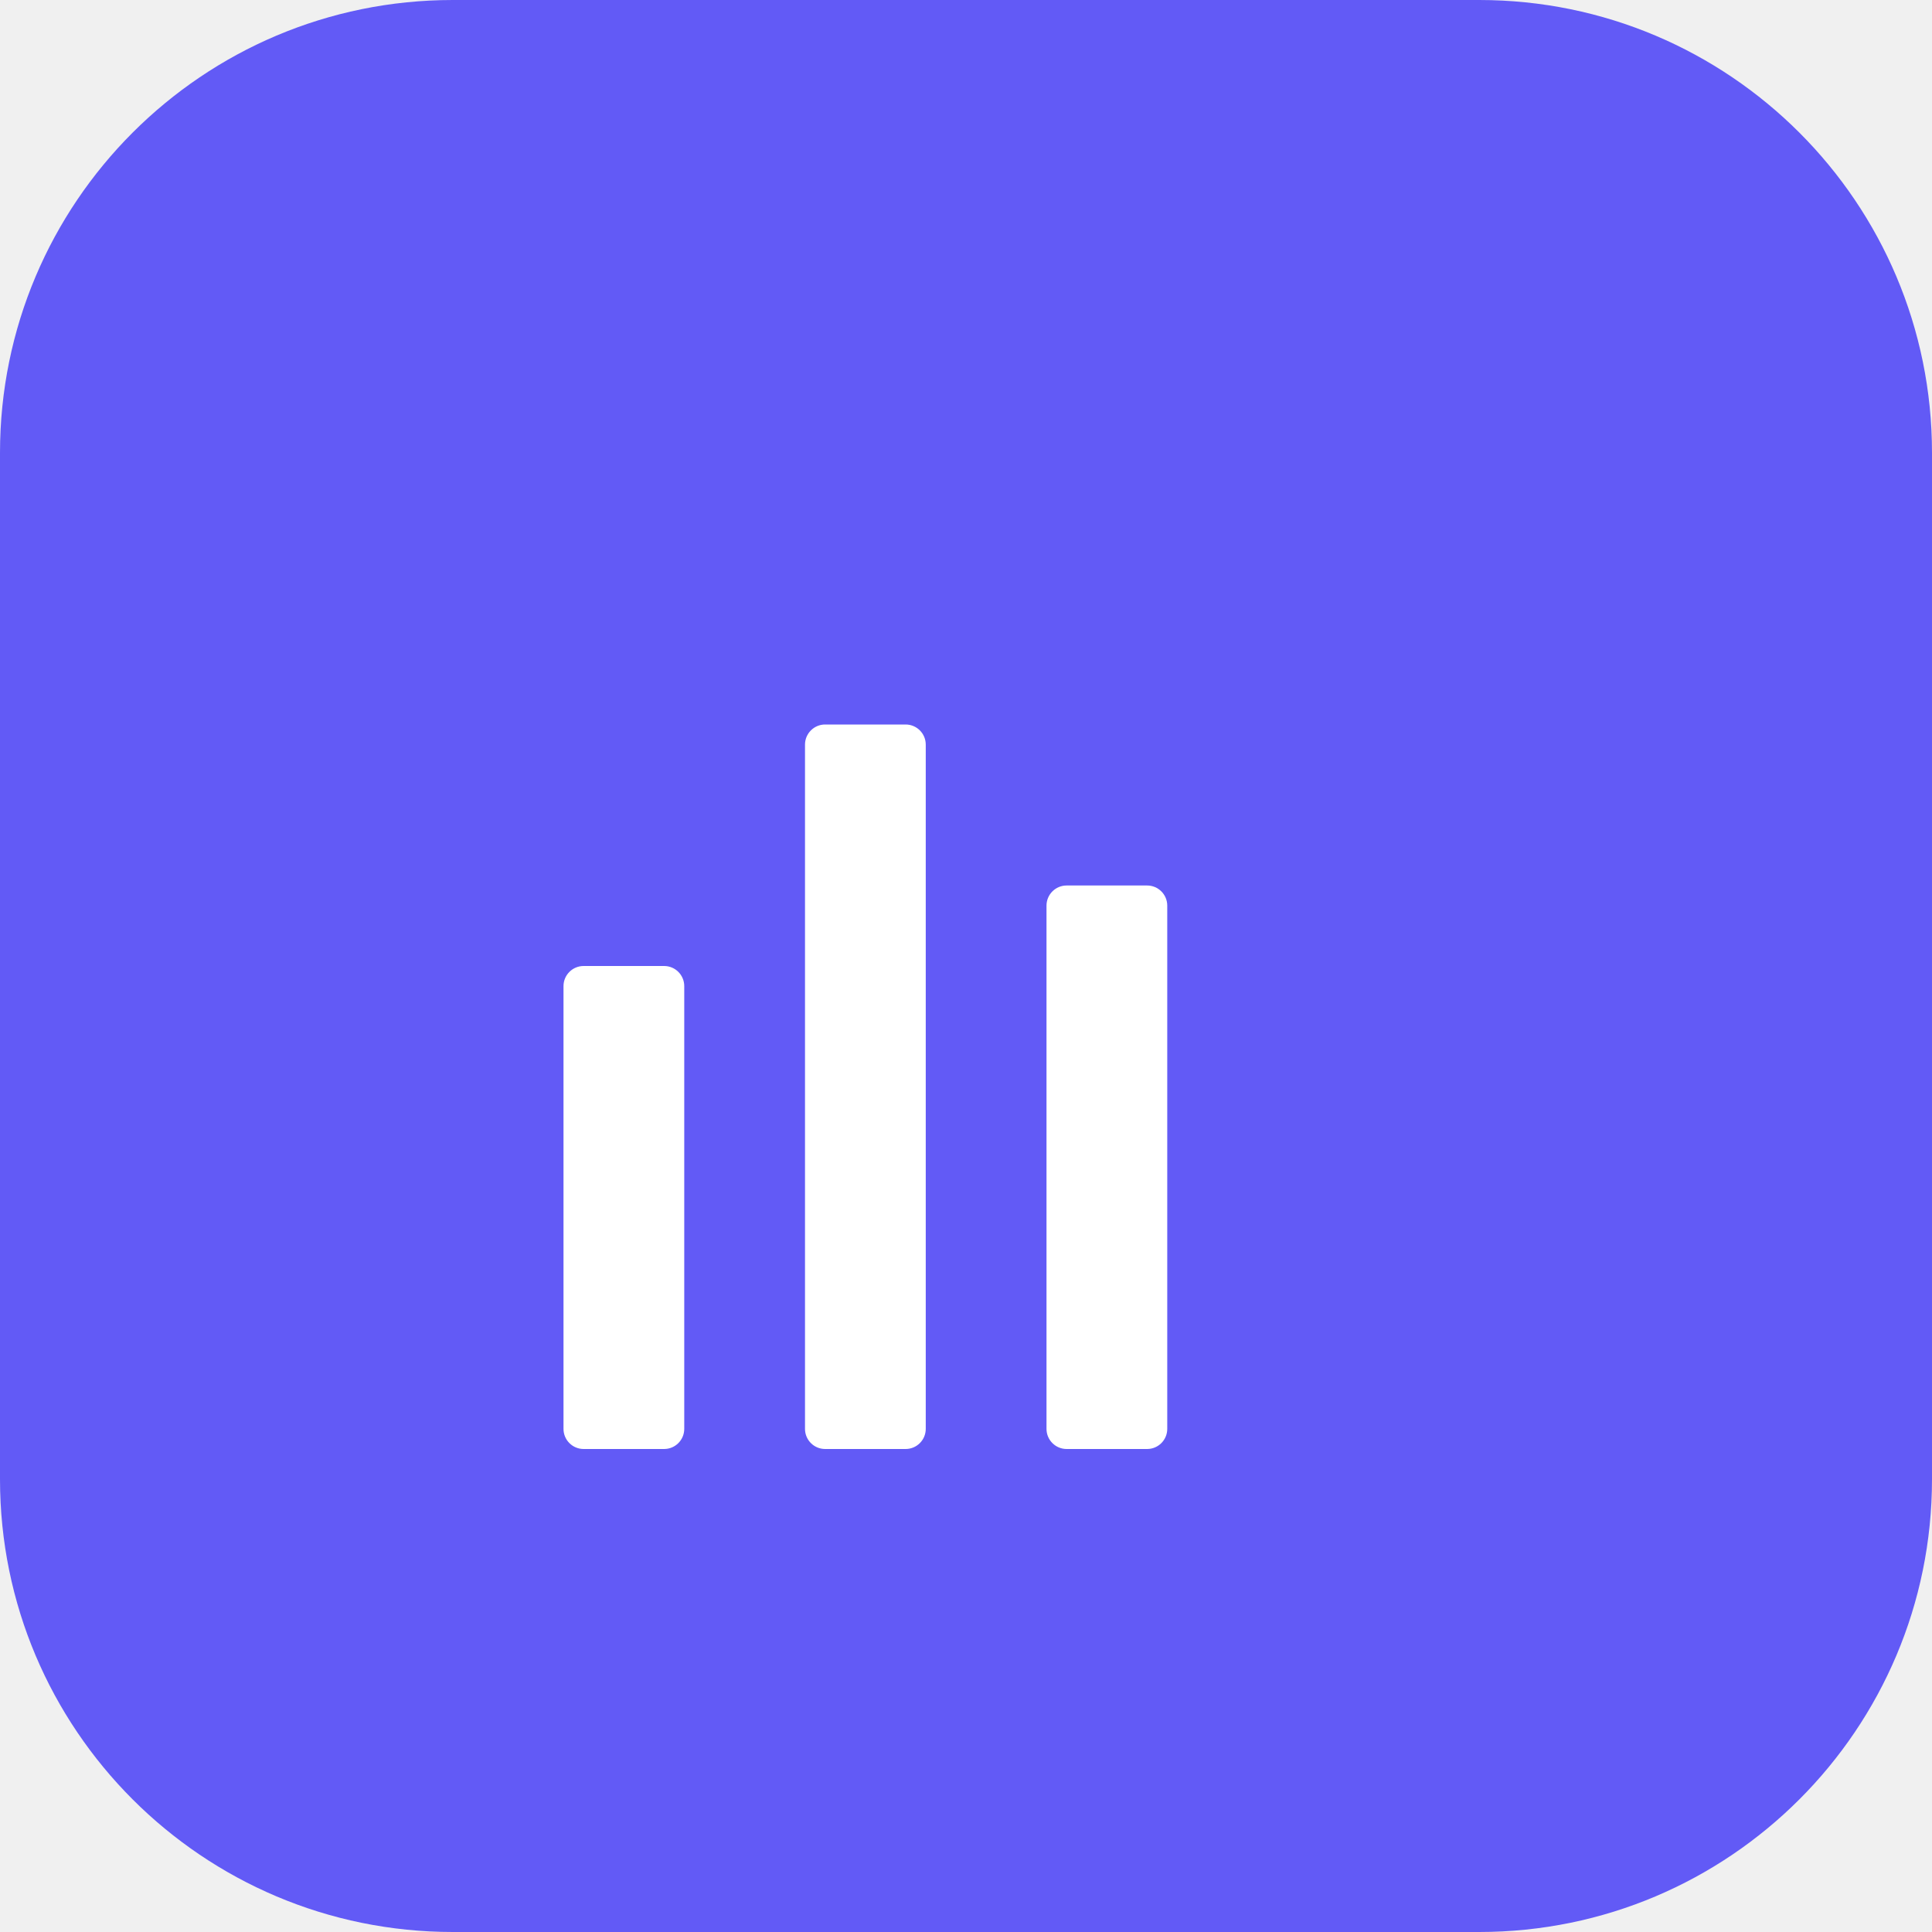
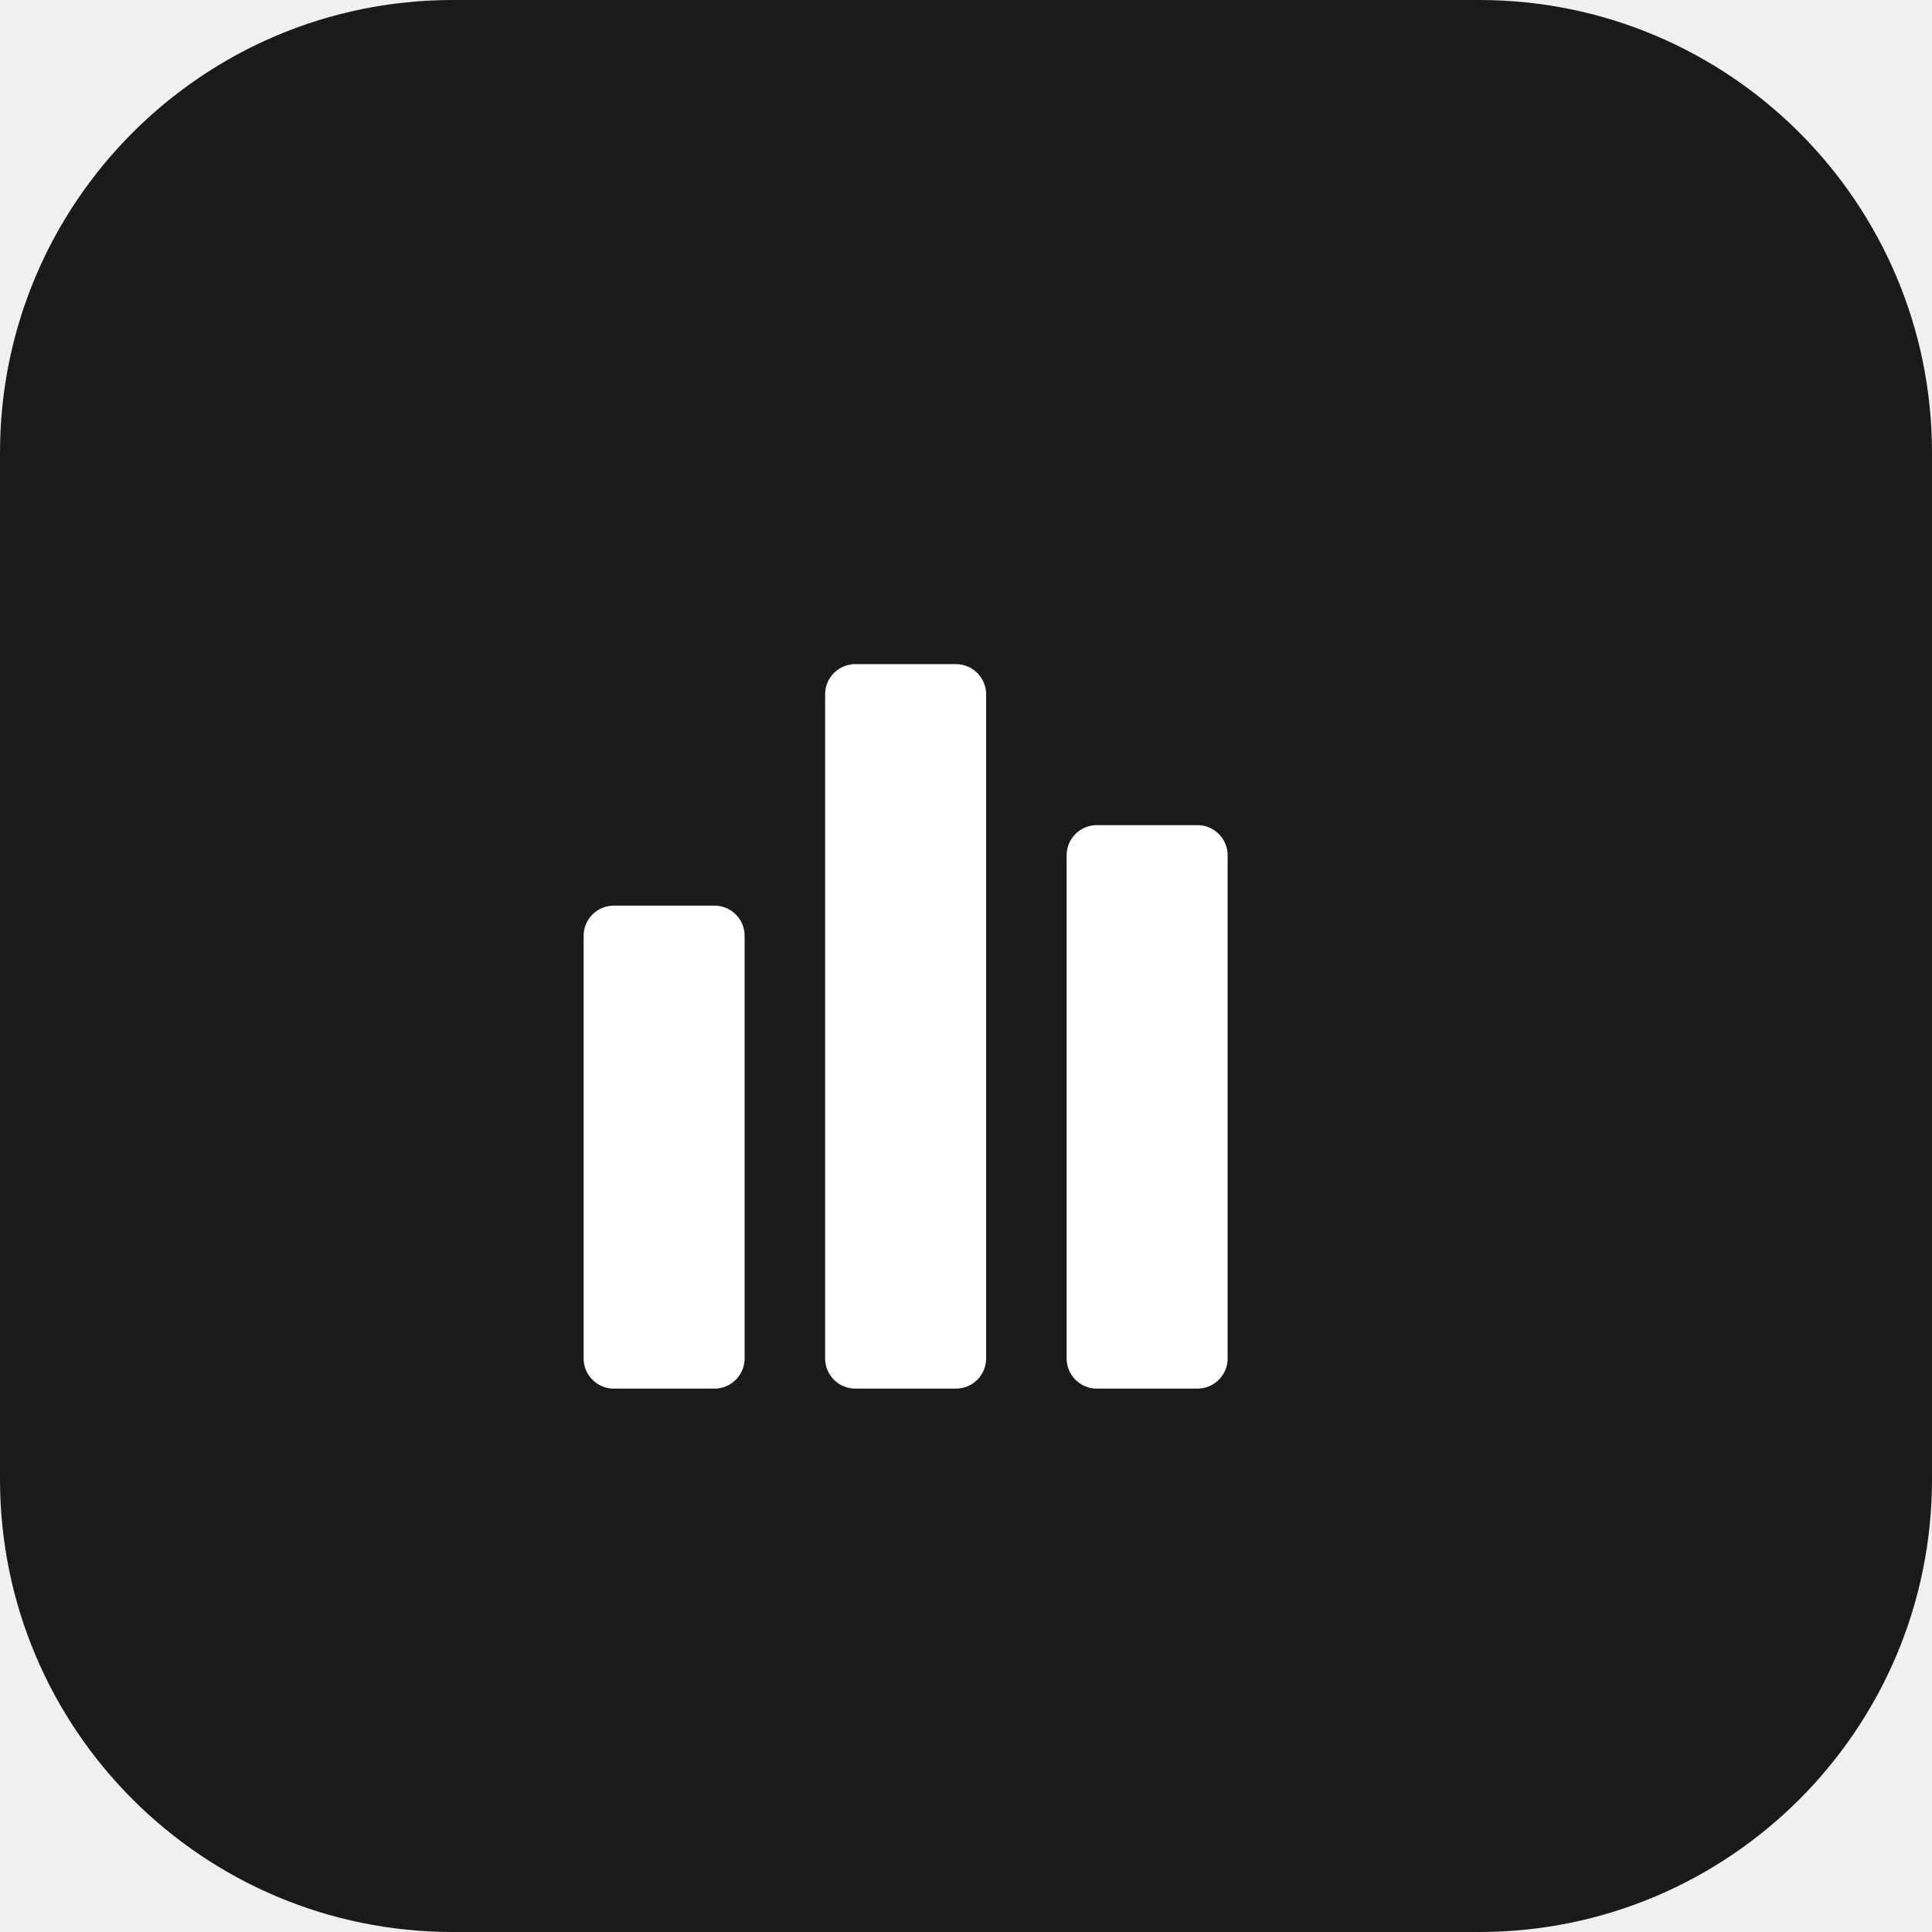
<svg xmlns="http://www.w3.org/2000/svg" width="192" height="192" viewBox="0 0 192 192" fill="none">
-   <rect width="192" height="192" rx="45" fill="#625af6" />
-   <g transform="translate(48, 48)">
-     <rect x="8" y="48" width="12" height="48" fill="white" rx="2" />
-     <rect x="32" y="24" width="12" height="72" fill="white" rx="2" />
-     <rect x="56" y="40" width="12" height="56" fill="white" rx="2" />
+   <rect width="192" height="192" rx="45" fill="#1a1a1a" />
+   <g transform="translate(54, 54)">
+     <rect x="4" y="36" width="16" height="48" fill="white" rx="3" />
+     <rect x="28" y="12" width="16" height="72" fill="white" rx="3" />
+     <rect x="52" y="28" width="16" height="56" fill="white" rx="3" />
  </g>
</svg>
